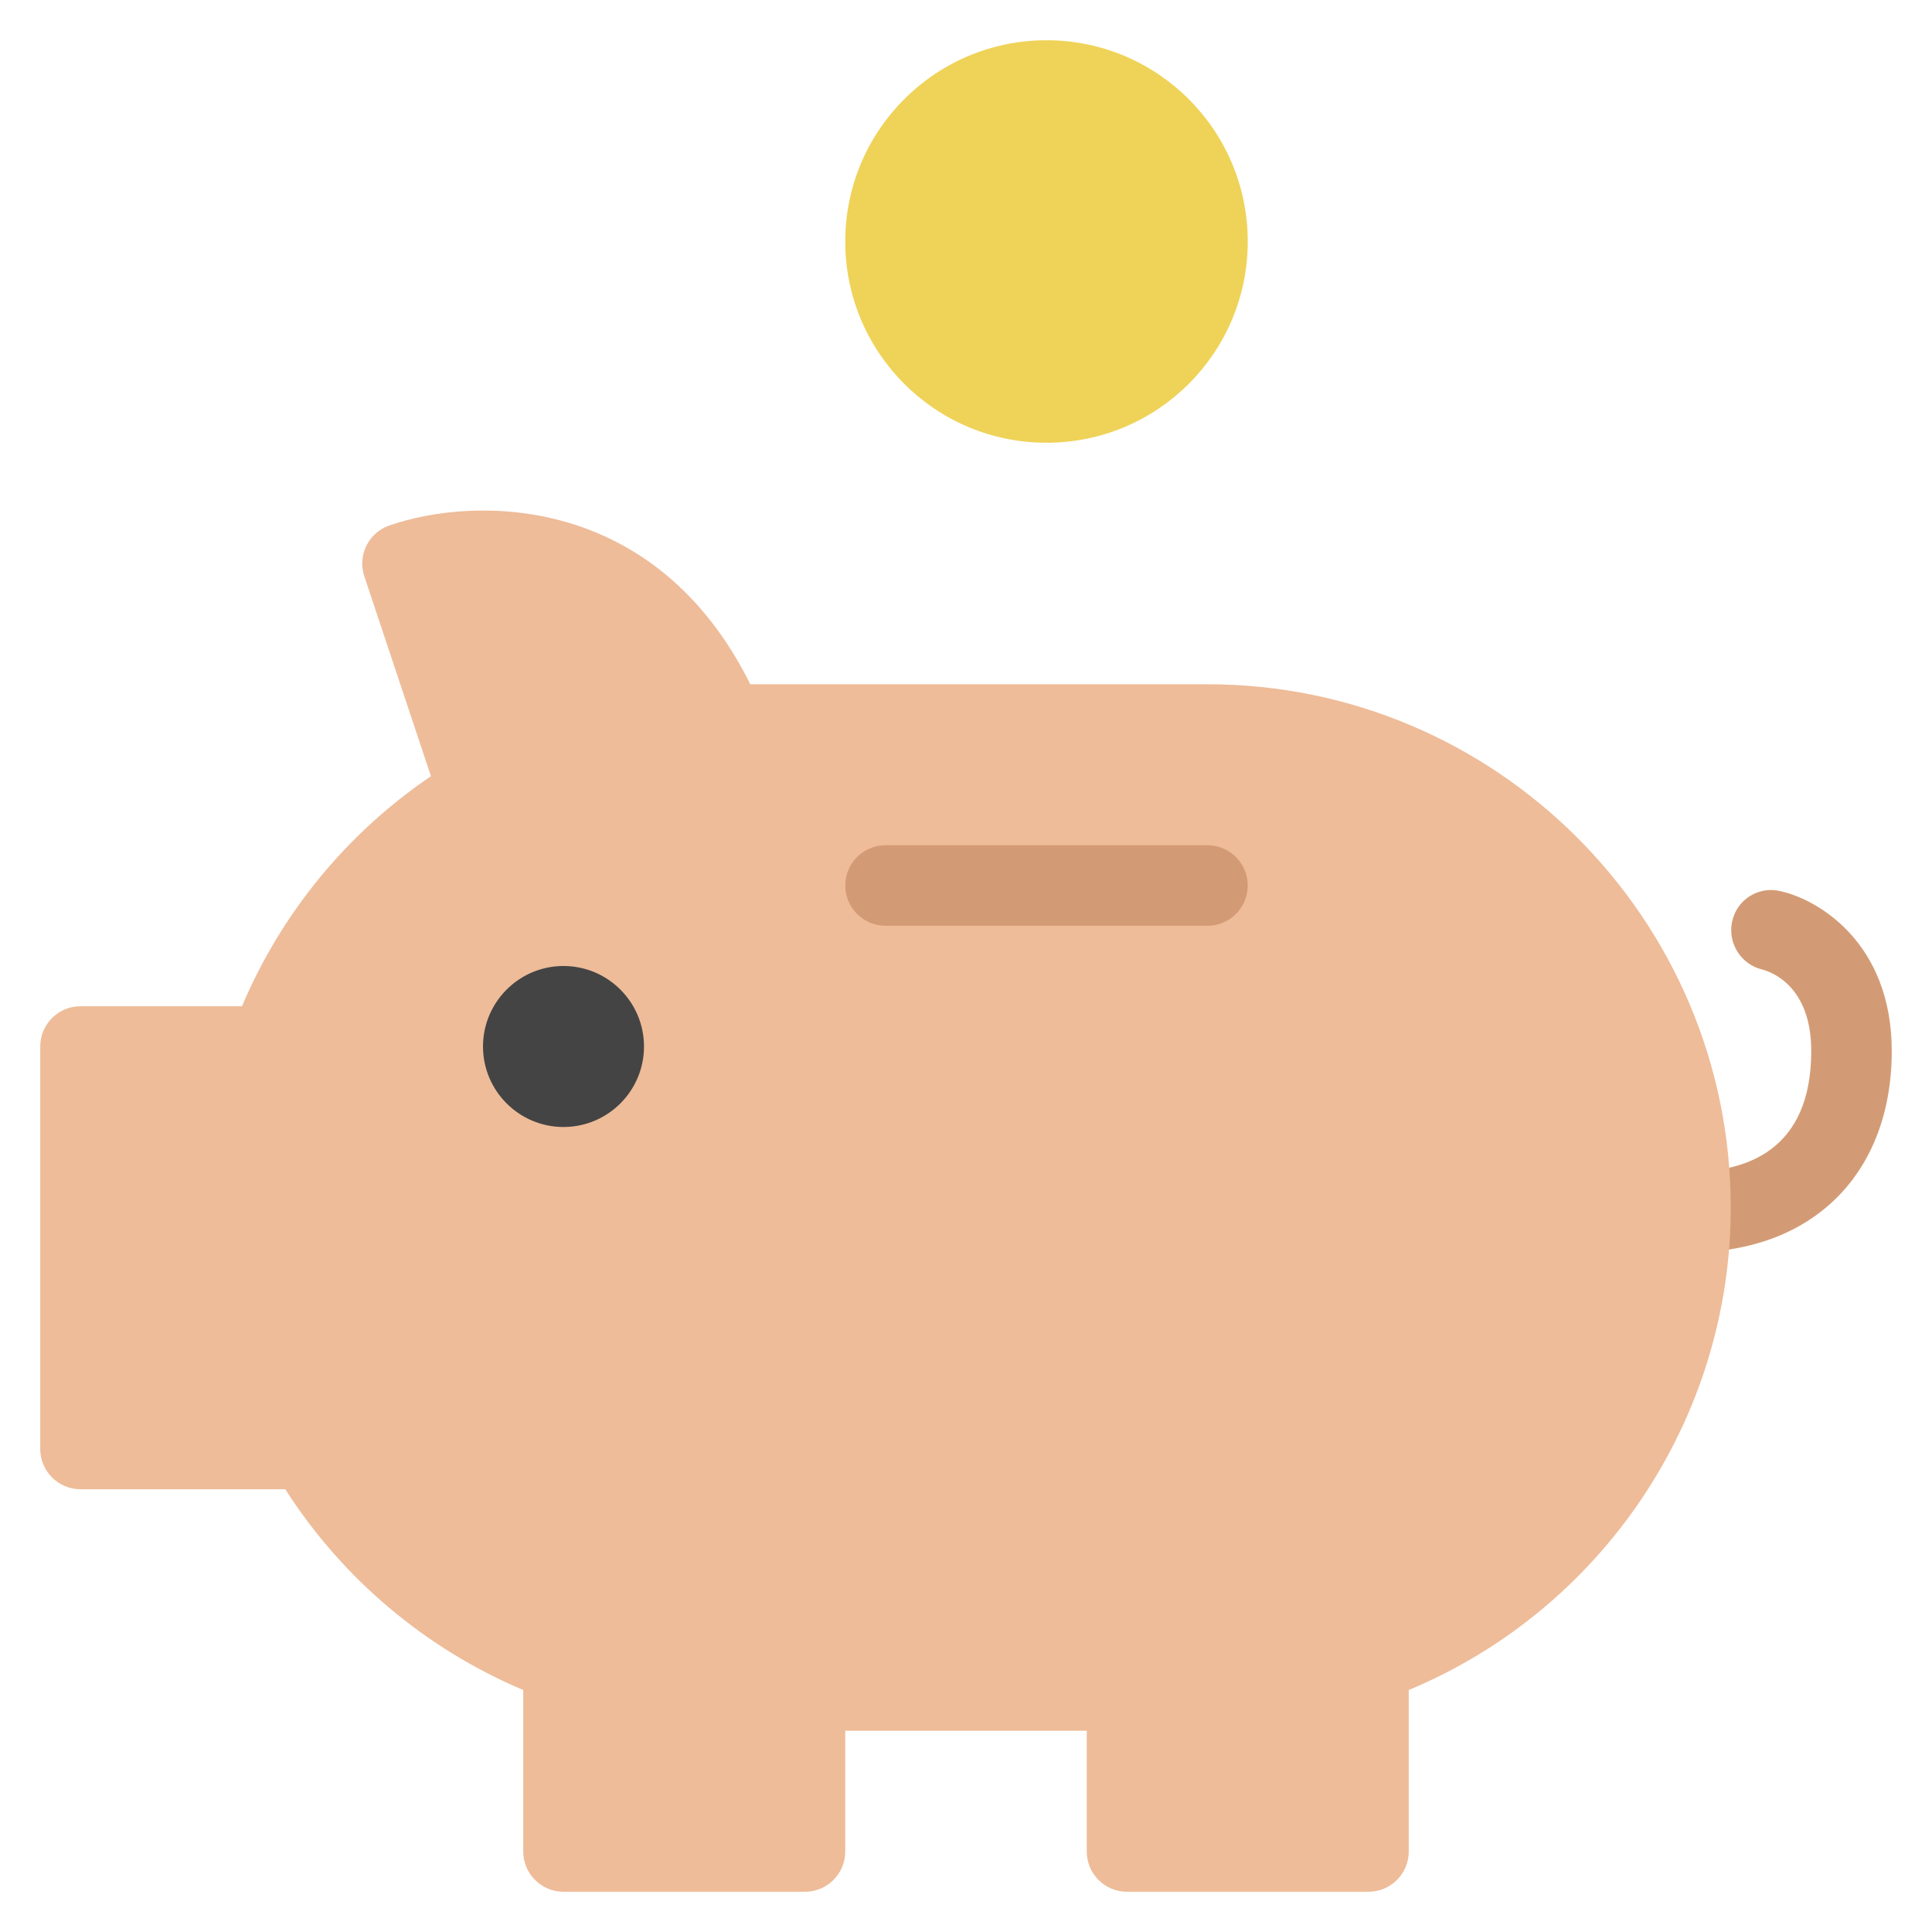
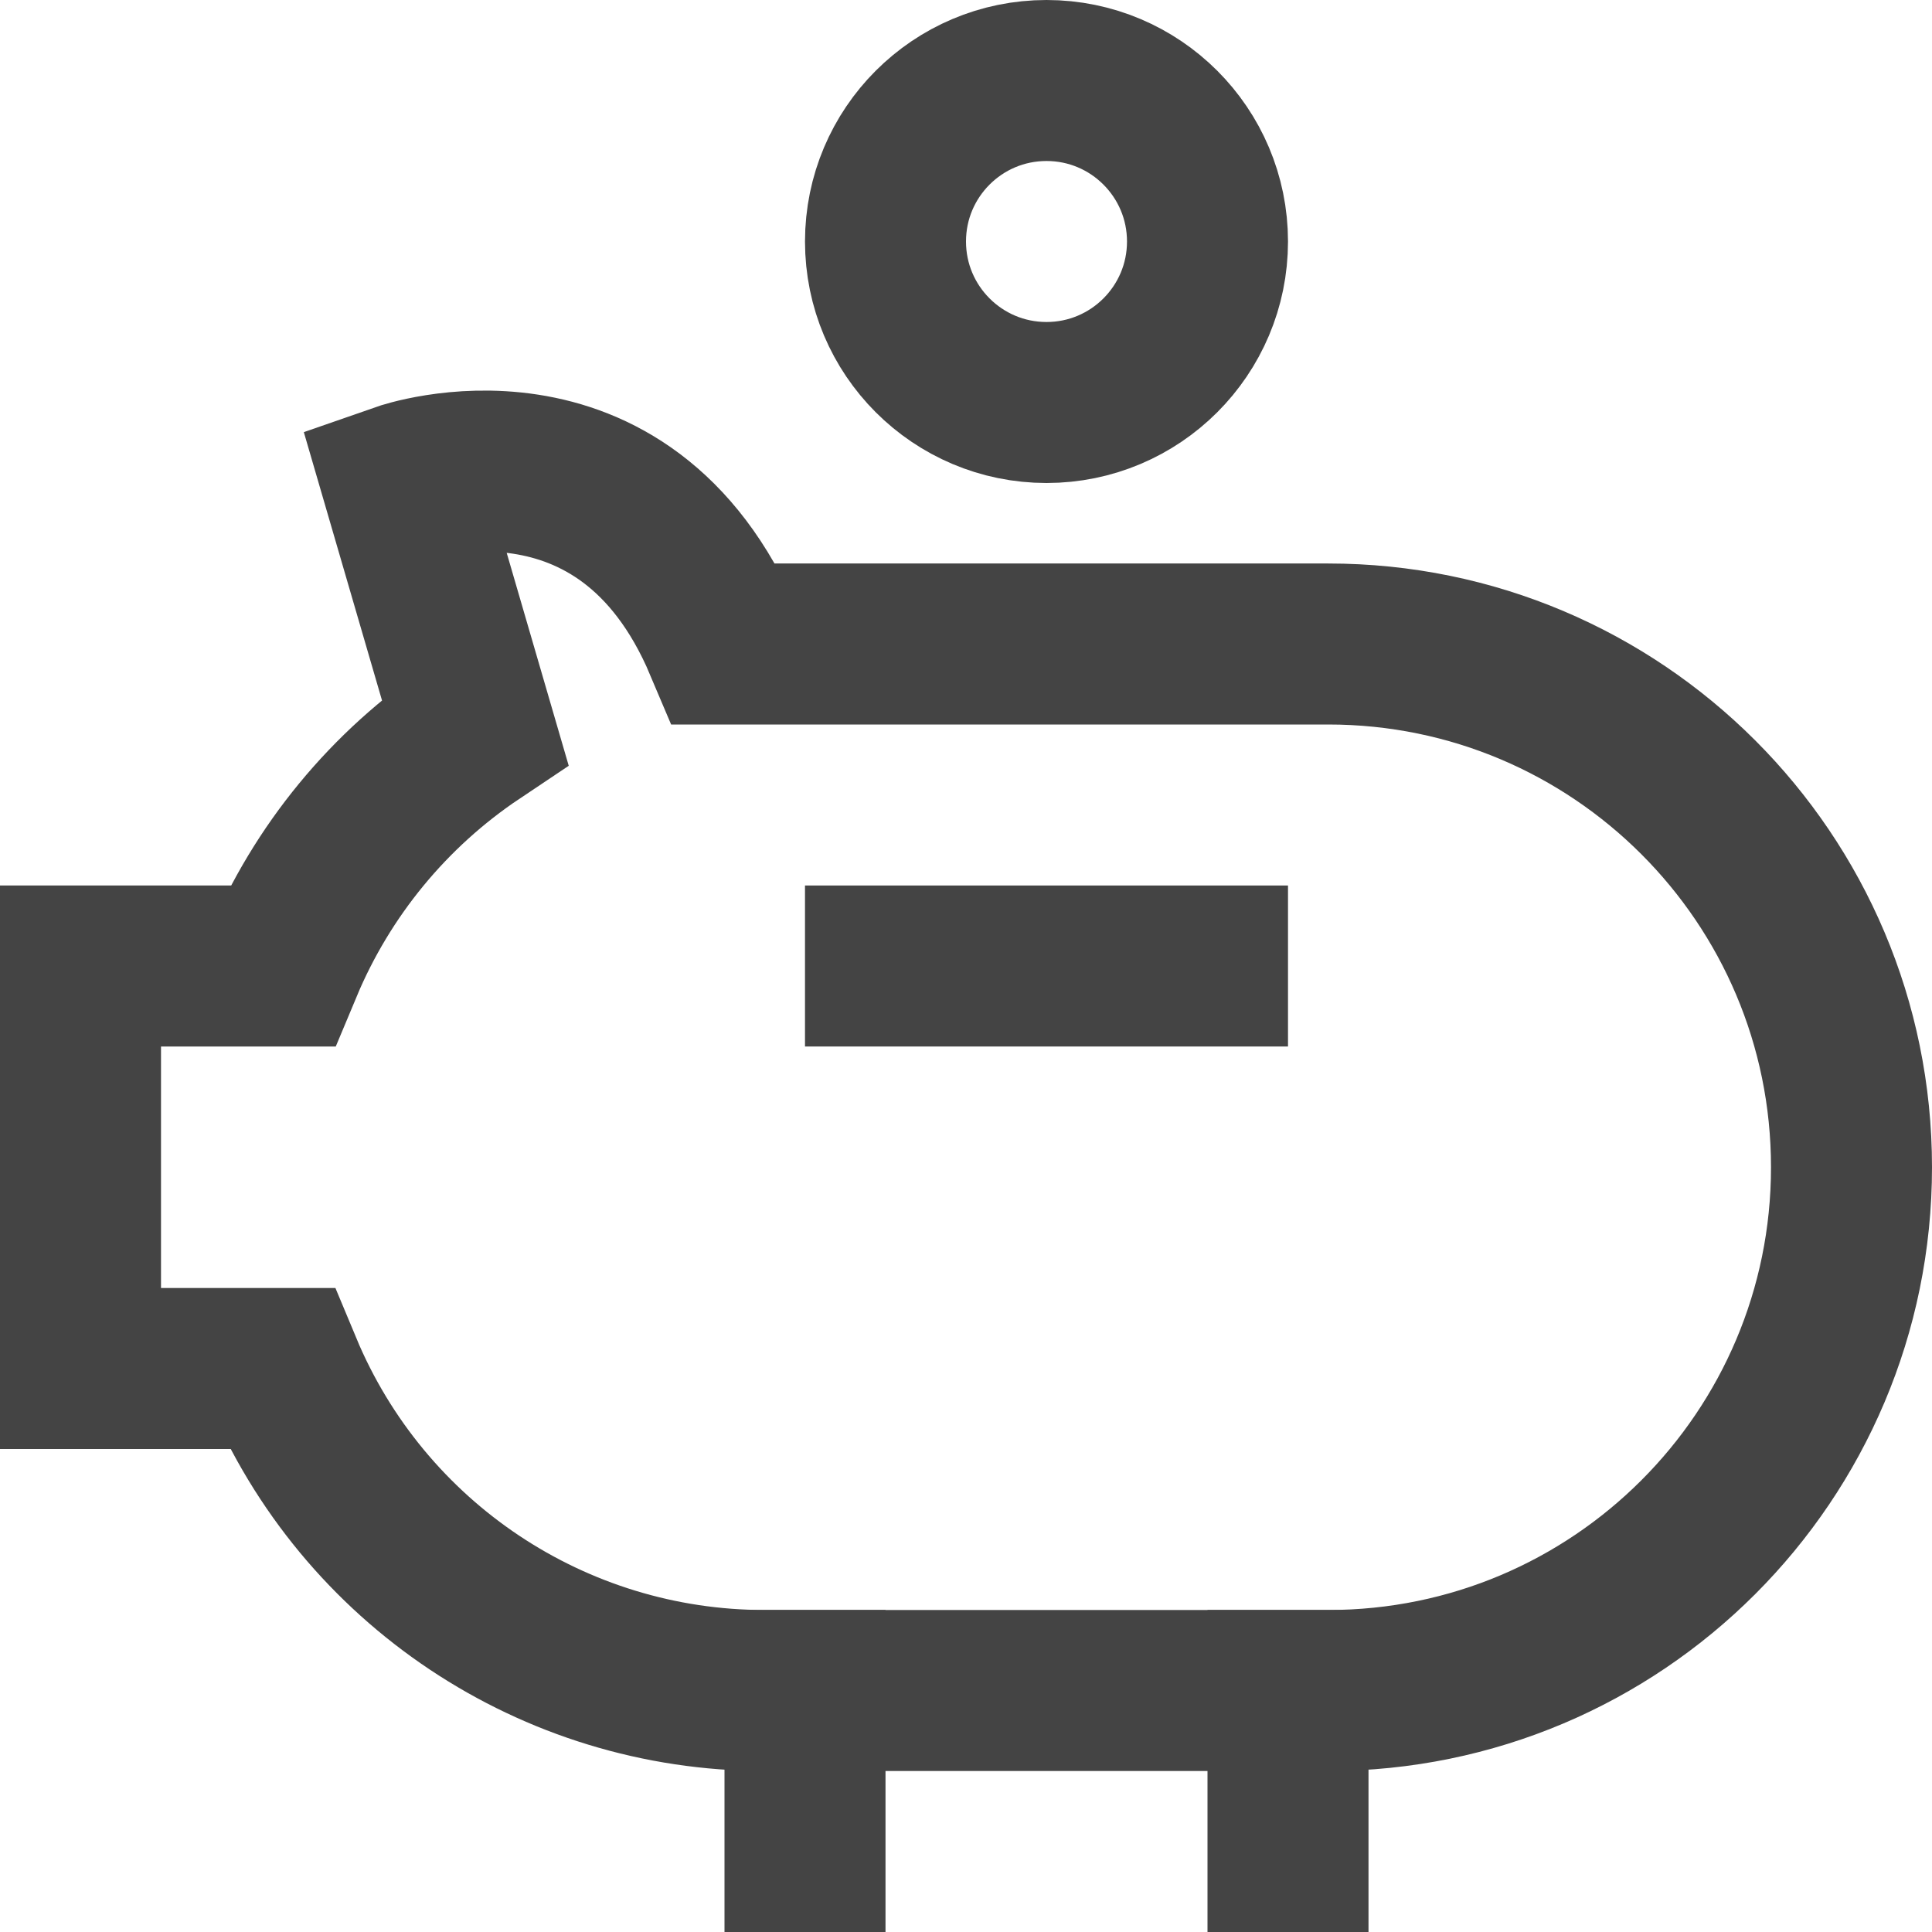
- <svg xmlns="http://www.w3.org/2000/svg" width="48" height="48" viewBox="0 0 48 48">
-   <path fill="#D39B75" d="M42 31.112a1 1 0 1 1 0-2c1.369 0 3-.52 3-3 0-1.637-1.018-1.973-1.222-2.025a1.008 1.008 0 0 1-.743-1.195.986.986 0 0 1 1.17-.758c.966.201 2.795 1.292 2.795 3.978 0 3.037-1.962 5-5 5z" />
-   <path fill="#EEBC99" d="M30 17H18.641c-2.36-4.749-6.848-4.682-8.97-3.944a1 1 0 0 0-.62 1.26l1.656 4.968A13.048 13.048 0 0 0 6.012 25H2a1 1 0 0 0-1 1v10a1 1 0 0 0 1 1h5.087A13.054 13.054 0 0 0 13 41.988V46a1 1 0 0 0 1 1h6a1 1 0 0 0 1-1v-3h6v3a1 1 0 0 0 1 1h6a1 1 0 0 0 1-1v-4.012C39.813 39.98 43 35.25 43 30c0-7.168-5.832-13-13-13z" />
-   <path fill="#D39B75" d="M30 23h-8a1 1 0 1 1 0-2h8a1 1 0 1 1 0 2z" />
-   <circle fill="#EFD358" cx="26" cy="6" r="5" />
-   <path fill="#444" d="M14 28c-1.103 0-2-.897-2-2s.897-2 2-2 2 .897 2 2-.897 2-2 2zm0-1.999h.01H14zm0 0h.01H14zm0 0h.01H14zm0 0h.01H14zm0 0h.01H14zM14 26h.01H14zm0 0h.01H14zm0 0h.01H14z" />
+ <svg xmlns="http://www.w3.org/2000/svg" width="24" height="24" viewBox="0 0 24 24">
+   <path fill="none" stroke="#444" stroke-width="2" stroke-linecap="square" stroke-miterlimit="10" d="M11 12h4" />
+   <circle data-color="color-2" fill="none" stroke="#444" stroke-width="2" stroke-linecap="square" stroke-miterlimit="10" cx="13" cy="3" r="2" />
+   <path fill="none" stroke="#444" stroke-width="2" stroke-linecap="square" stroke-miterlimit="10" d="M10 21v2" />
+   <path fill="none" stroke="#444" stroke-width="2" stroke-linecap="square" stroke-miterlimit="10" d="M16 21v2" />
+   <path fill="none" stroke="#444" stroke-width="2" stroke-linecap="square" stroke-miterlimit="10" d="M16.5 8H9C7.75 5.042 5 6 5 6l.9 3.089A6.531 6.531 0 0 0 3.505 12H1v5h2.5a6.5 6.5 0 0 0 6 4h7a6.5 6.5 0 1 0 0-13z" />
</svg>
